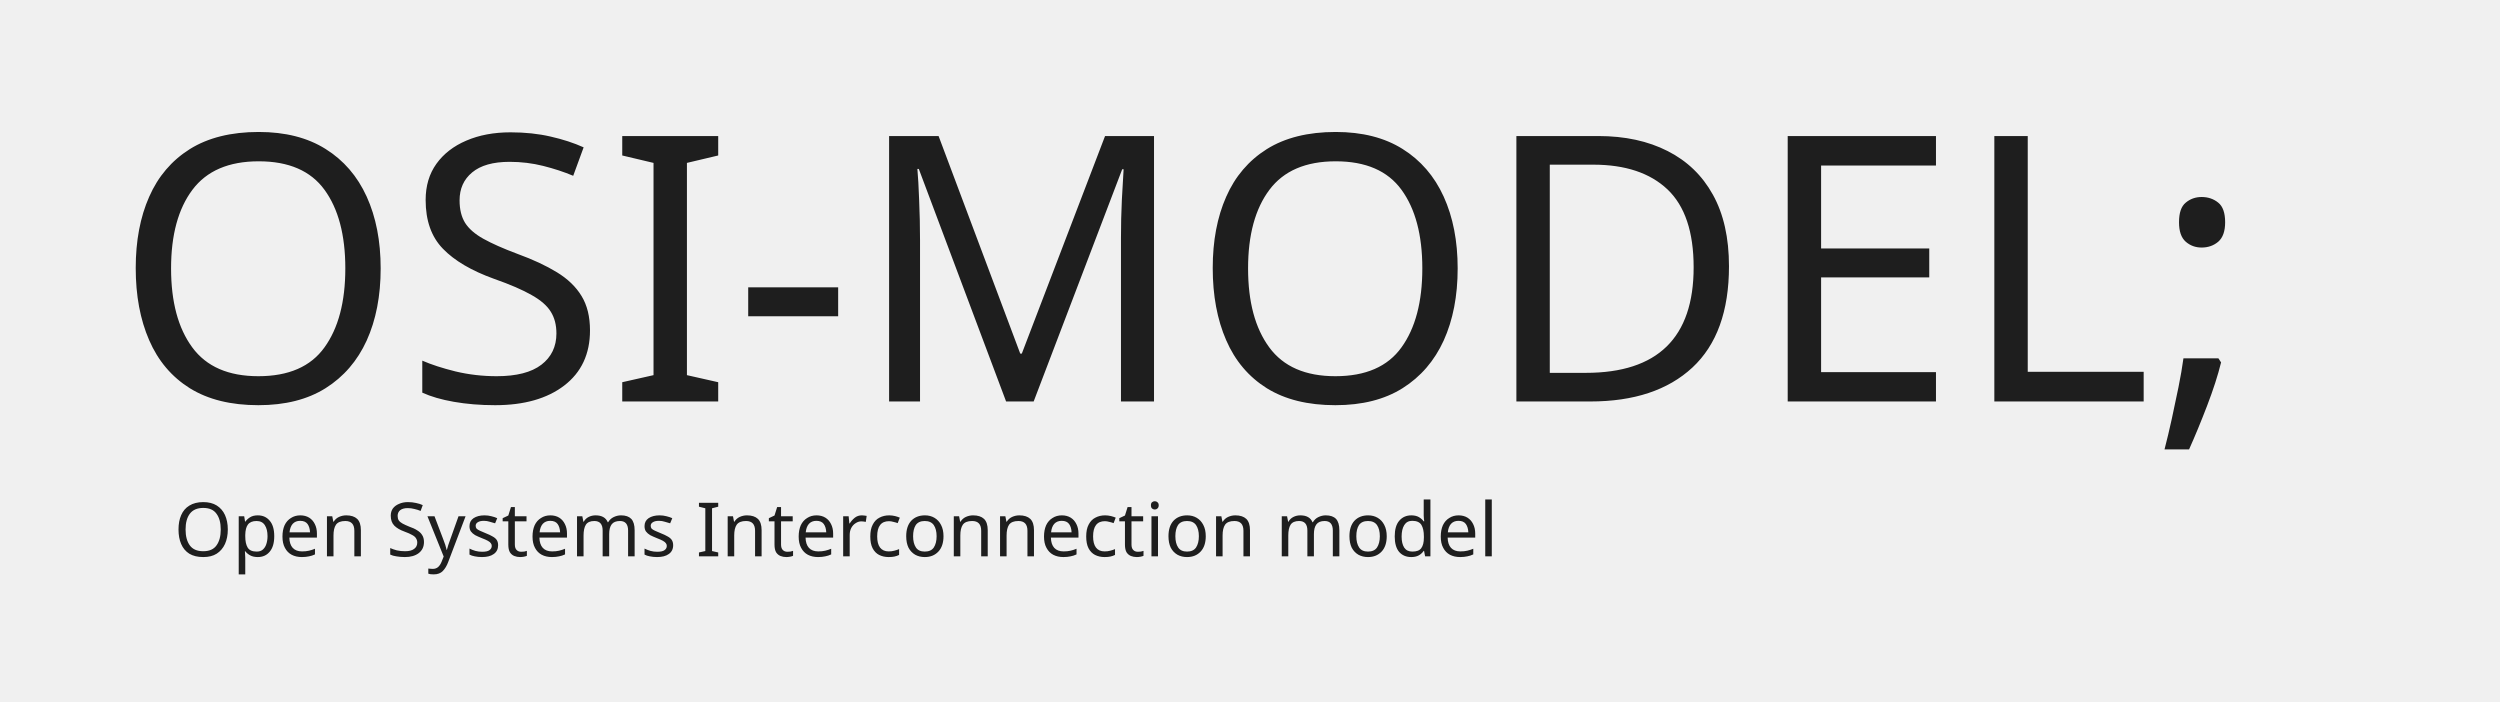
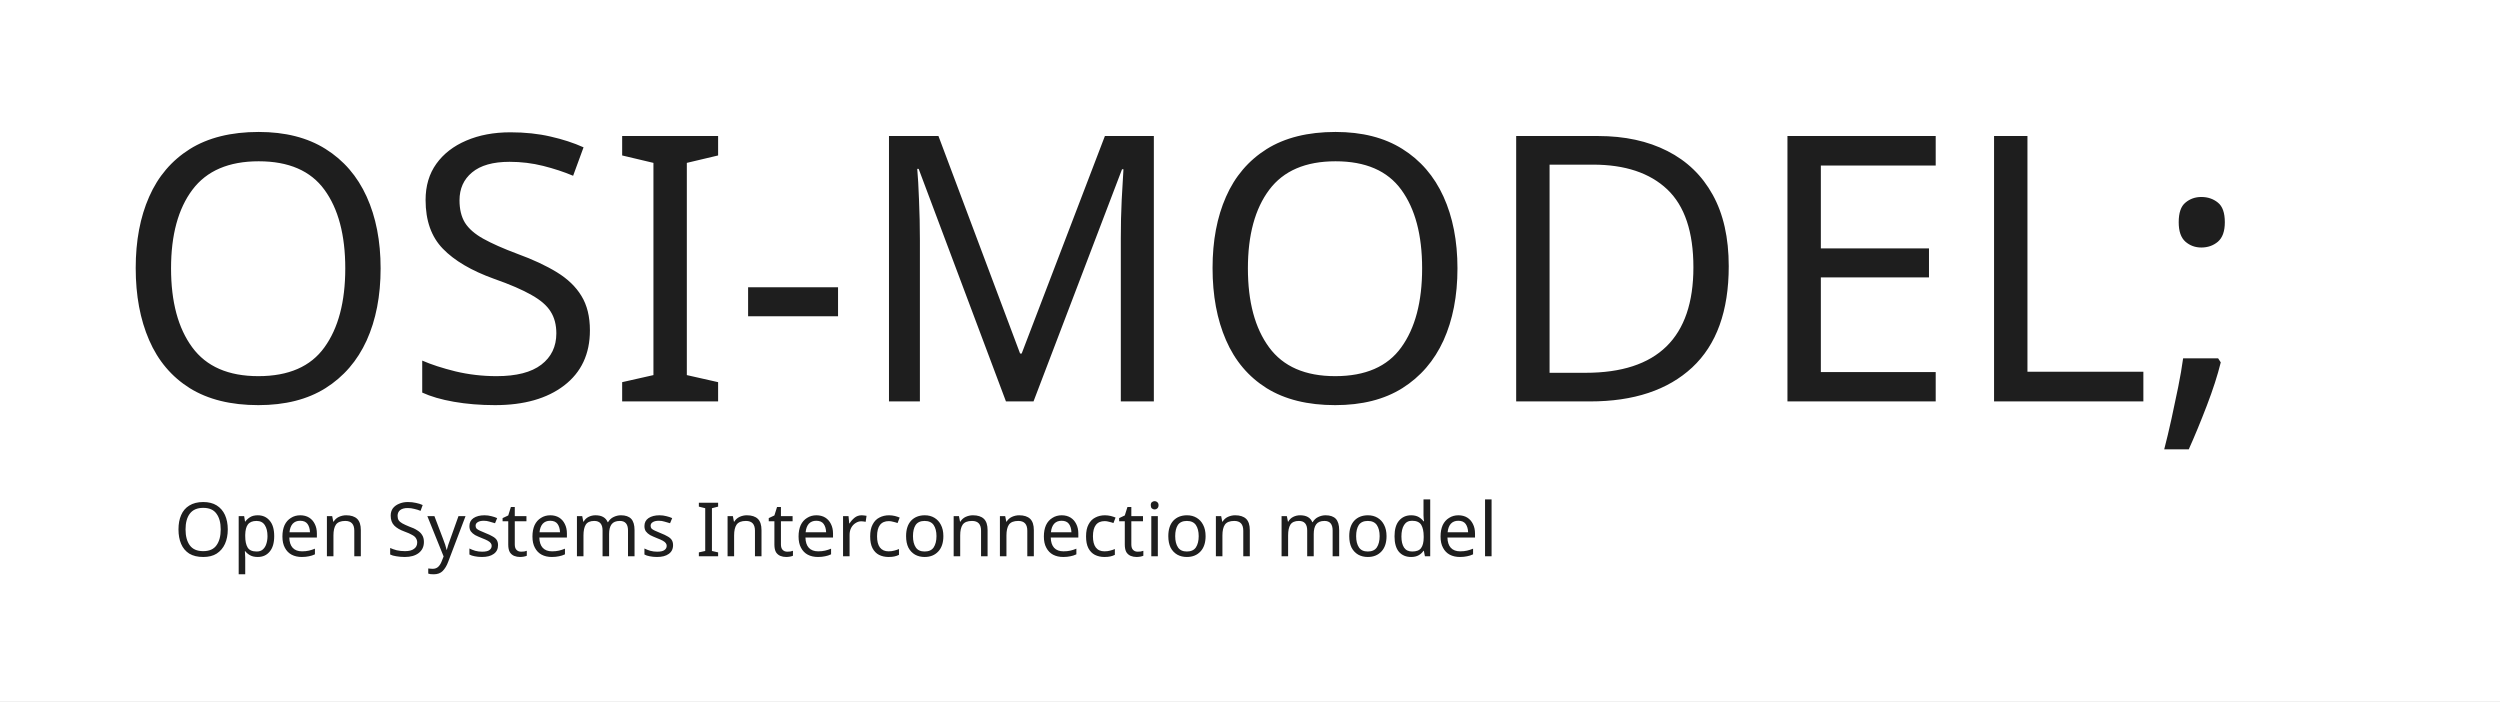
- <svg xmlns="http://www.w3.org/2000/svg" version="1.1" viewBox="0 0 221.036 61.993" width="663.109" height="185.98">
+ <svg xmlns="http://www.w3.org/2000/svg" version="1.1" viewBox="0 0 221.067 61.993" width="663.2" height="185.98">
  <defs>
    <style class="style-fonts">
      @font-face {
        font-family: "Virgil";
        src: url("https://excalidraw.com/Virgil.woff2");
      }
      @font-face {
        font-family: "Cascadia";
        src: url("https://excalidraw.com/Cascadia.woff2");
      }
      @font-face {
        font-family: "Assistant";
        src: url("https://excalidraw.com/Assistant-Regular.woff2");
      }
    </style>
  </defs>
-   <g transform="translate(10 10) rotate(0 100.5182 20.53632)">
+   <rect x="0" y="0" width="221.067" height="61.993" fill="#ffffff" />
+   <g transform="translate(10 10) rotate(0 100.5333 20.53632)">
    <text x="0" y="0" font-family="Virgil, Segoe UI Emoji" font-size="32.858px" fill="#1e1e1e" text-anchor="start" style="white-space: pre;" direction="ltr" dominant-baseline="text-before-edge">OSI-MODEL;</text>
  </g>
-   <g transform="translate(15.37604 44.05262) rotate(0 67.87241 3.970329)">
+   <g transform="translate(15.37604 44.05262) rotate(0 67.95834 3.970329)">
    <text x="0" y="0" font-family="Cascadia, Segoe UI Emoji" font-size="6.617px" fill="#1e1e1e" text-anchor="start" style="white-space: pre;" direction="ltr" dominant-baseline="text-before-edge">Open Systems Interconnection model </text>
  </g>
</svg>
